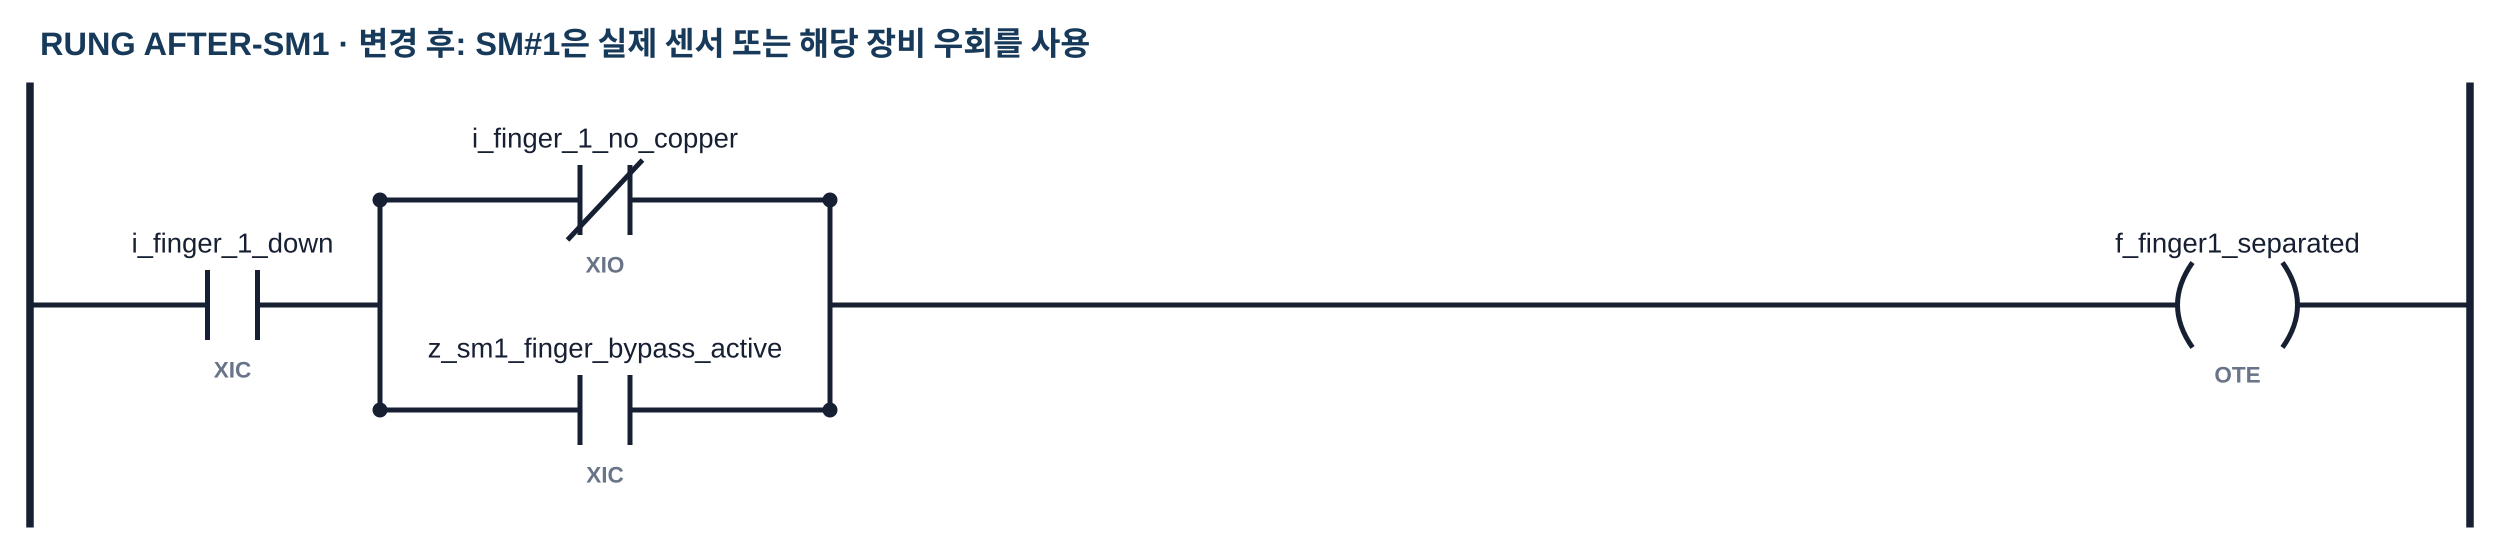
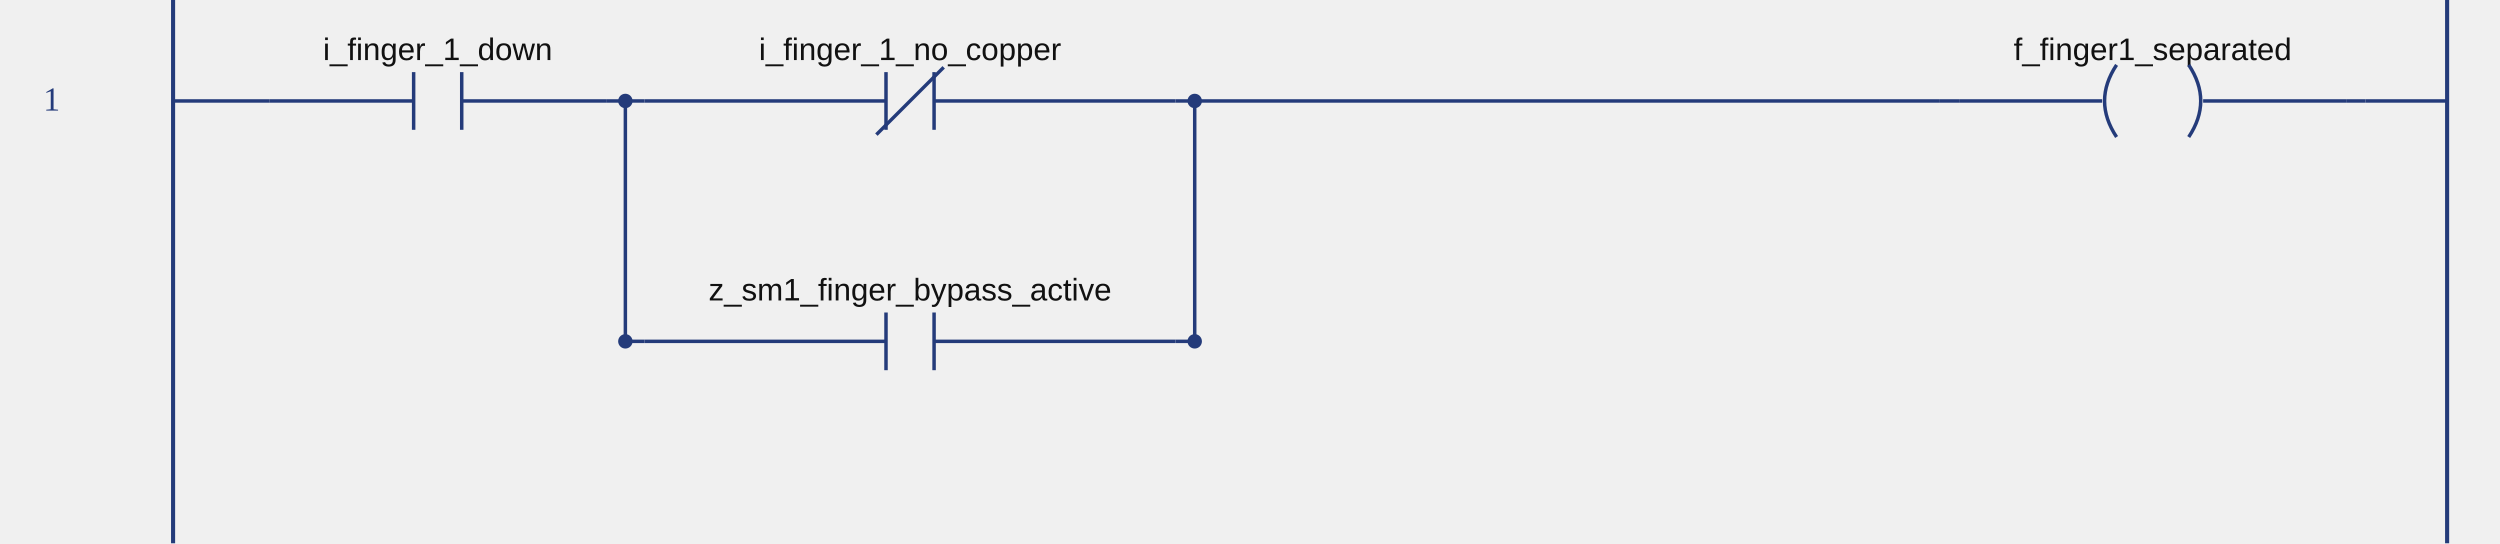
- <svg xmlns="http://www.w3.org/2000/svg" width="1000" height="224" viewBox="0 0 1000 224">
-   <rect width="100%" height="100%" fill="#ffffff" />
-   <text x="16" y="22" font-family="Segoe UI, Arial, sans-serif" font-size="13" font-weight="700" fill="#183A5A">RUNG AFTER-SM1 · 변경 후: SM#1은 실제 센서 또는 해당 장비 우회를 사용</text>
-   <g transform="translate(0,28)">
-     <style>.wire,.rail,.device{fill:none;stroke:#172033;stroke-width:2;vector-effect:non-scaling-stroke}.rail{stroke-width:3}.junction{fill:#172033}.label{font:11px 'Segoe UI',Arial,sans-serif;fill:#172033;text-anchor:middle}.op{font:700 9px 'Segoe UI',Arial,sans-serif;fill:#697488;text-anchor:middle}.mnemonic{fill:#172033}.arg-label{font:8px 'Segoe UI',Arial,sans-serif;fill:#5d6673}.arg-value{font:9px 'SFMono-Regular',Consolas,monospace;fill:#202b3d;text-anchor:end}.block{fill:#f1f1ee;stroke:#172033;stroke-width:1.25}.divider{stroke:#9fa7b1;stroke-width:1}.unknown{fill:#f8f2e7;stroke:#9a6b18}</style>
-     <line class="rail" x1="12" y1="5" x2="12" y2="183" />
-     <line class="rail" x1="988" y1="5" x2="988" y2="183" />
-     <line class="wire" x1="12" y1="94" x2="34" y2="94" />
-     <line class="wire" x1="34" y1="94" x2="42" y2="94" />
-     <line class="wire" x1="144" y1="94" x2="152" y2="94" />
-     <text class="label" x="93" y="73">i_finger_1_down</text>
-     <line class="device" x1="83" y1="80" x2="83" y2="108" />
-     <line class="device" x1="103" y1="80" x2="103" y2="108" />
-     <line class="wire" x1="42" y1="94" x2="83" y2="94" />
-     <line class="wire" x1="103" y1="94" x2="144" y2="94" />
-     <text class="op" x="93" y="123">XIC</text>
-     <line class="wire" x1="152" y1="52" x2="152" y2="136" />
-     <line class="wire" x1="332" y1="52" x2="332" y2="136" />
-     <circle class="junction" cx="152" cy="52" r="3" />
-     <circle class="junction" cx="332" cy="52" r="3" />
-     <line class="wire" x1="152" y1="52" x2="160" y2="52" />
-     <line class="wire" x1="324" y1="52" x2="332" y2="52" />
-     <text class="label" x="242" y="31">i_finger_1_no_copper</text>
-     <line class="device" x1="232" y1="38" x2="232" y2="66" />
-     <line class="device" x1="252" y1="38" x2="252" y2="66" />
-     <line class="device" x1="227" y1="68" x2="257" y2="36" />
-     <line class="wire" x1="160" y1="52" x2="232" y2="52" />
-     <line class="wire" x1="252" y1="52" x2="324" y2="52" />
-     <text class="op" x="242" y="81">XIO</text>
-     <circle class="junction" cx="152" cy="136" r="3" />
-     <circle class="junction" cx="332" cy="136" r="3" />
-     <line class="wire" x1="152" y1="136" x2="160" y2="136" />
-     <line class="wire" x1="324" y1="136" x2="332" y2="136" />
-     <text class="label" x="242" y="115">z_sm1_finger_bypass_active</text>
-     <line class="device" x1="232" y1="122" x2="232" y2="150" />
-     <line class="device" x1="252" y1="122" x2="252" y2="150" />
-     <line class="wire" x1="160" y1="136" x2="232" y2="136" />
-     <line class="wire" x1="252" y1="136" x2="324" y2="136" />
-     <text class="op" x="242" y="165">XIC</text>
-     <line class="wire" x1="332" y1="94" x2="824" y2="94" />
-     <line class="wire" x1="824" y1="94" x2="832" y2="94" />
-     <line class="wire" x1="958" y1="94" x2="966" y2="94" />
-     <text class="label" x="895" y="73">f_finger1_separated</text>
-     <path class="device" d="M 877 77 Q 865 94 877 111 M 913 77 Q 925 94 913 111" />
-     <line class="wire" x1="832" y1="94" x2="871" y2="94" />
-     <line class="wire" x1="919" y1="94" x2="958" y2="94" />
-     <text class="label" x="895" y="98" />
-     <text class="op" x="895" y="125">OTE</text>
-     <line class="wire" x1="966" y1="94" x2="988" y2="94" />
-   </g>
+ <svg xmlns="http://www.w3.org/2000/svg" width="1040" height="226" viewBox="0 0 1040 226" role="img" aria-label="Rung 1 ladder diagram">
+   <style>.wire,.rail,.device{fill:none;stroke:#243b7a;stroke-width:1.45;vector-effect:non-scaling-stroke}.wire.active,.device.active{stroke:#15b84e;stroke-width:4}.rail{stroke:#243b7a;stroke-width:1.7}.junction{fill:#243b7a}.rung-index{font:14px Georgia,'Times New Roman',serif;fill:#243b7a}.label{font:13px Arial,'Segoe UI',sans-serif;fill:#111;text-anchor:middle}.op{font:700 10px Arial,'Segoe UI',sans-serif;fill:#243b7a;text-anchor:middle}.mnemonic{fill:#243b7a}.arg-label{font:11px Arial,'Segoe UI',sans-serif;fill:#243b7a}.arg-value{font:12px Arial,'Segoe UI',sans-serif;fill:#111;text-anchor:end}.block{fill:#fff;stroke:#243b7a;stroke-width:1.25}.divider{stroke:#243b7a;stroke-width:1}.unknown{fill:#fff8e8;stroke:#9a6b18}</style>
+   <text class="rung-index" x="18" y="46">1</text>
+   <line class="rail" x1="72" y1="0" x2="72" y2="226" />
+   <line class="rail" x1="1018" y1="0" x2="1018" y2="226" />
+   <line class="wire" x1="72" y1="42" x2="104" y2="42" />
+   <line class="wire" x1="104" y1="42" x2="112" y2="42" />
+   <line class="wire" x1="252.152" y1="42" x2="260.152" y2="42" />
+   <text class="label" x="182.076" y="25">i_finger_1_down</text>
+   <line class="device" x1="172.076" y1="30" x2="172.076" y2="54" />
+   <line class="device" x1="192.076" y1="30" x2="192.076" y2="54" />
+   <line class="wire" x1="112" y1="42" x2="172.076" y2="42" />
+   <line class="wire" x1="192.076" y1="42" x2="252.152" y2="42" />
+   <line class="wire" x1="260.152" y1="42" x2="260.152" y2="142" />
+   <line class="wire" x1="497" y1="42" x2="497" y2="142" />
+   <circle class="junction" cx="260.152" cy="42" r="3" />
+   <circle class="junction" cx="497" cy="42" r="3" />
+   <line class="wire" x1="260.152" y1="42" x2="268.152" y2="42" />
+   <line class="wire" x1="489" y1="42" x2="497" y2="42" />
+   <text class="label" x="378.576" y="25">i_finger_1_no_copper</text>
+   <line class="device" x1="368.576" y1="30" x2="368.576" y2="54" />
+   <line class="device" x1="388.576" y1="30" x2="388.576" y2="54" />
+   <line class="device" x1="364.576" y1="56" x2="392.576" y2="28" />
+   <line class="wire" x1="268.152" y1="42" x2="368.576" y2="42" />
+   <line class="wire" x1="388.576" y1="42" x2="489" y2="42" />
+   <circle class="junction" cx="260.152" cy="142" r="3" />
+   <circle class="junction" cx="497" cy="142" r="3" />
+   <line class="wire" x1="260.152" y1="142" x2="268.152" y2="142" />
+   <line class="wire" x1="489" y1="142" x2="497" y2="142" />
+   <text class="label" x="378.576" y="125">z_sm1_finger_bypass_active</text>
+   <line class="device" x1="368.576" y1="130" x2="368.576" y2="154" />
+   <line class="device" x1="388.576" y1="130" x2="388.576" y2="154" />
+   <line class="wire" x1="268.152" y1="142" x2="368.576" y2="142" />
+   <line class="wire" x1="388.576" y1="142" x2="489" y2="142" />
+   <line class="wire" x1="497" y1="42" x2="807" y2="42" />
+   <line class="wire" x1="807" y1="42" x2="815" y2="42" />
+   <line class="wire" x1="976" y1="42" x2="984" y2="42" />
+   <text class="label" x="895.5" y="25">f_finger1_separated</text>
+   <path class="device" d="M 880.5 27 Q 870.5 42 880.5 57 M 910.5 27 Q 920.5 42 910.5 57" />
+   <line class="wire" x1="815" y1="42" x2="874.5" y2="42" />
+   <line class="wire" x1="916.5" y1="42" x2="976" y2="42" />
+   <text class="label" x="895.5" y="46" />
+   <line class="wire" x1="984" y1="42" x2="1018" y2="42" />
</svg>
